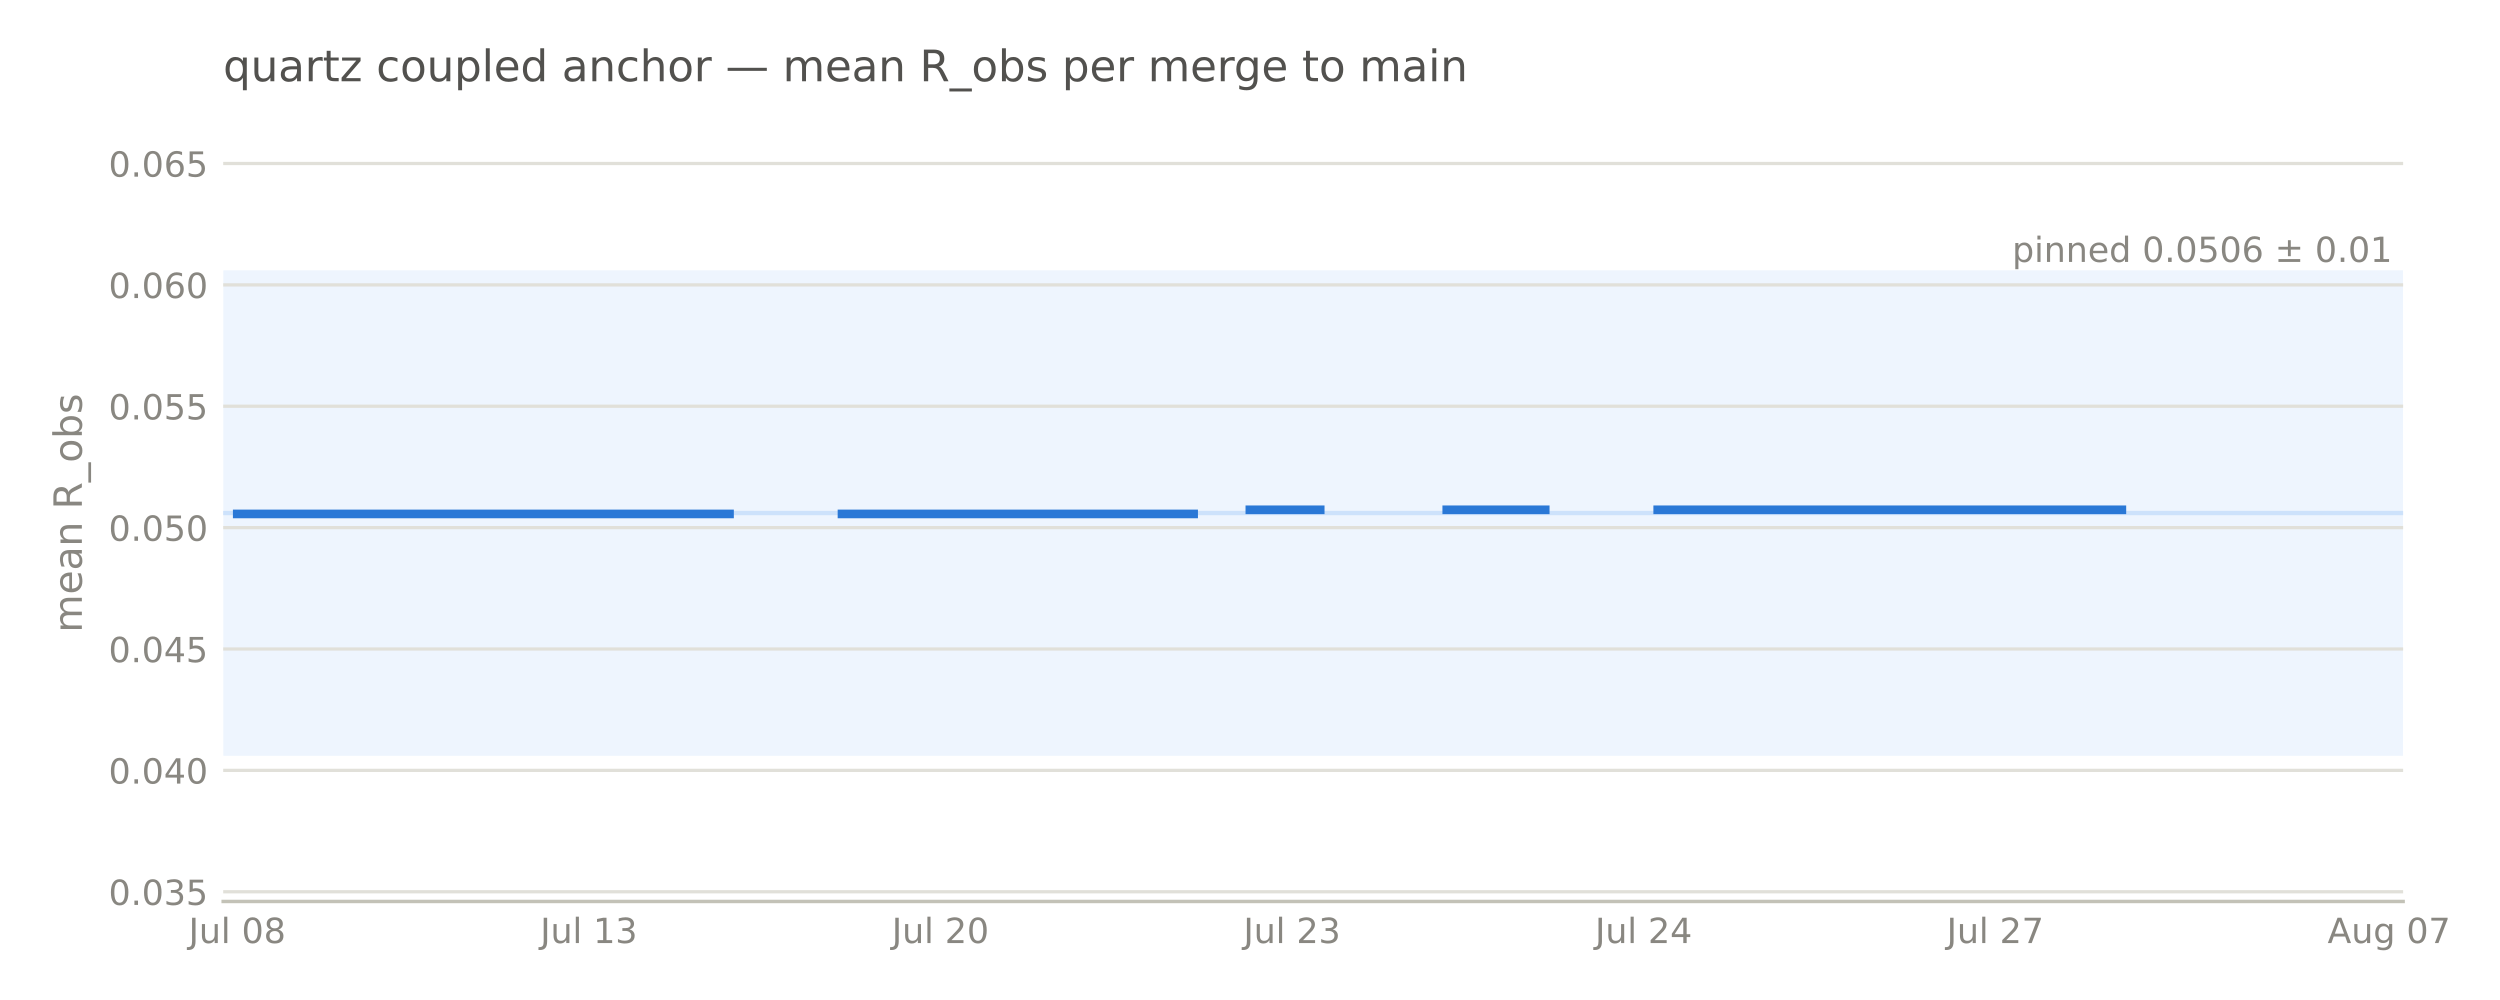
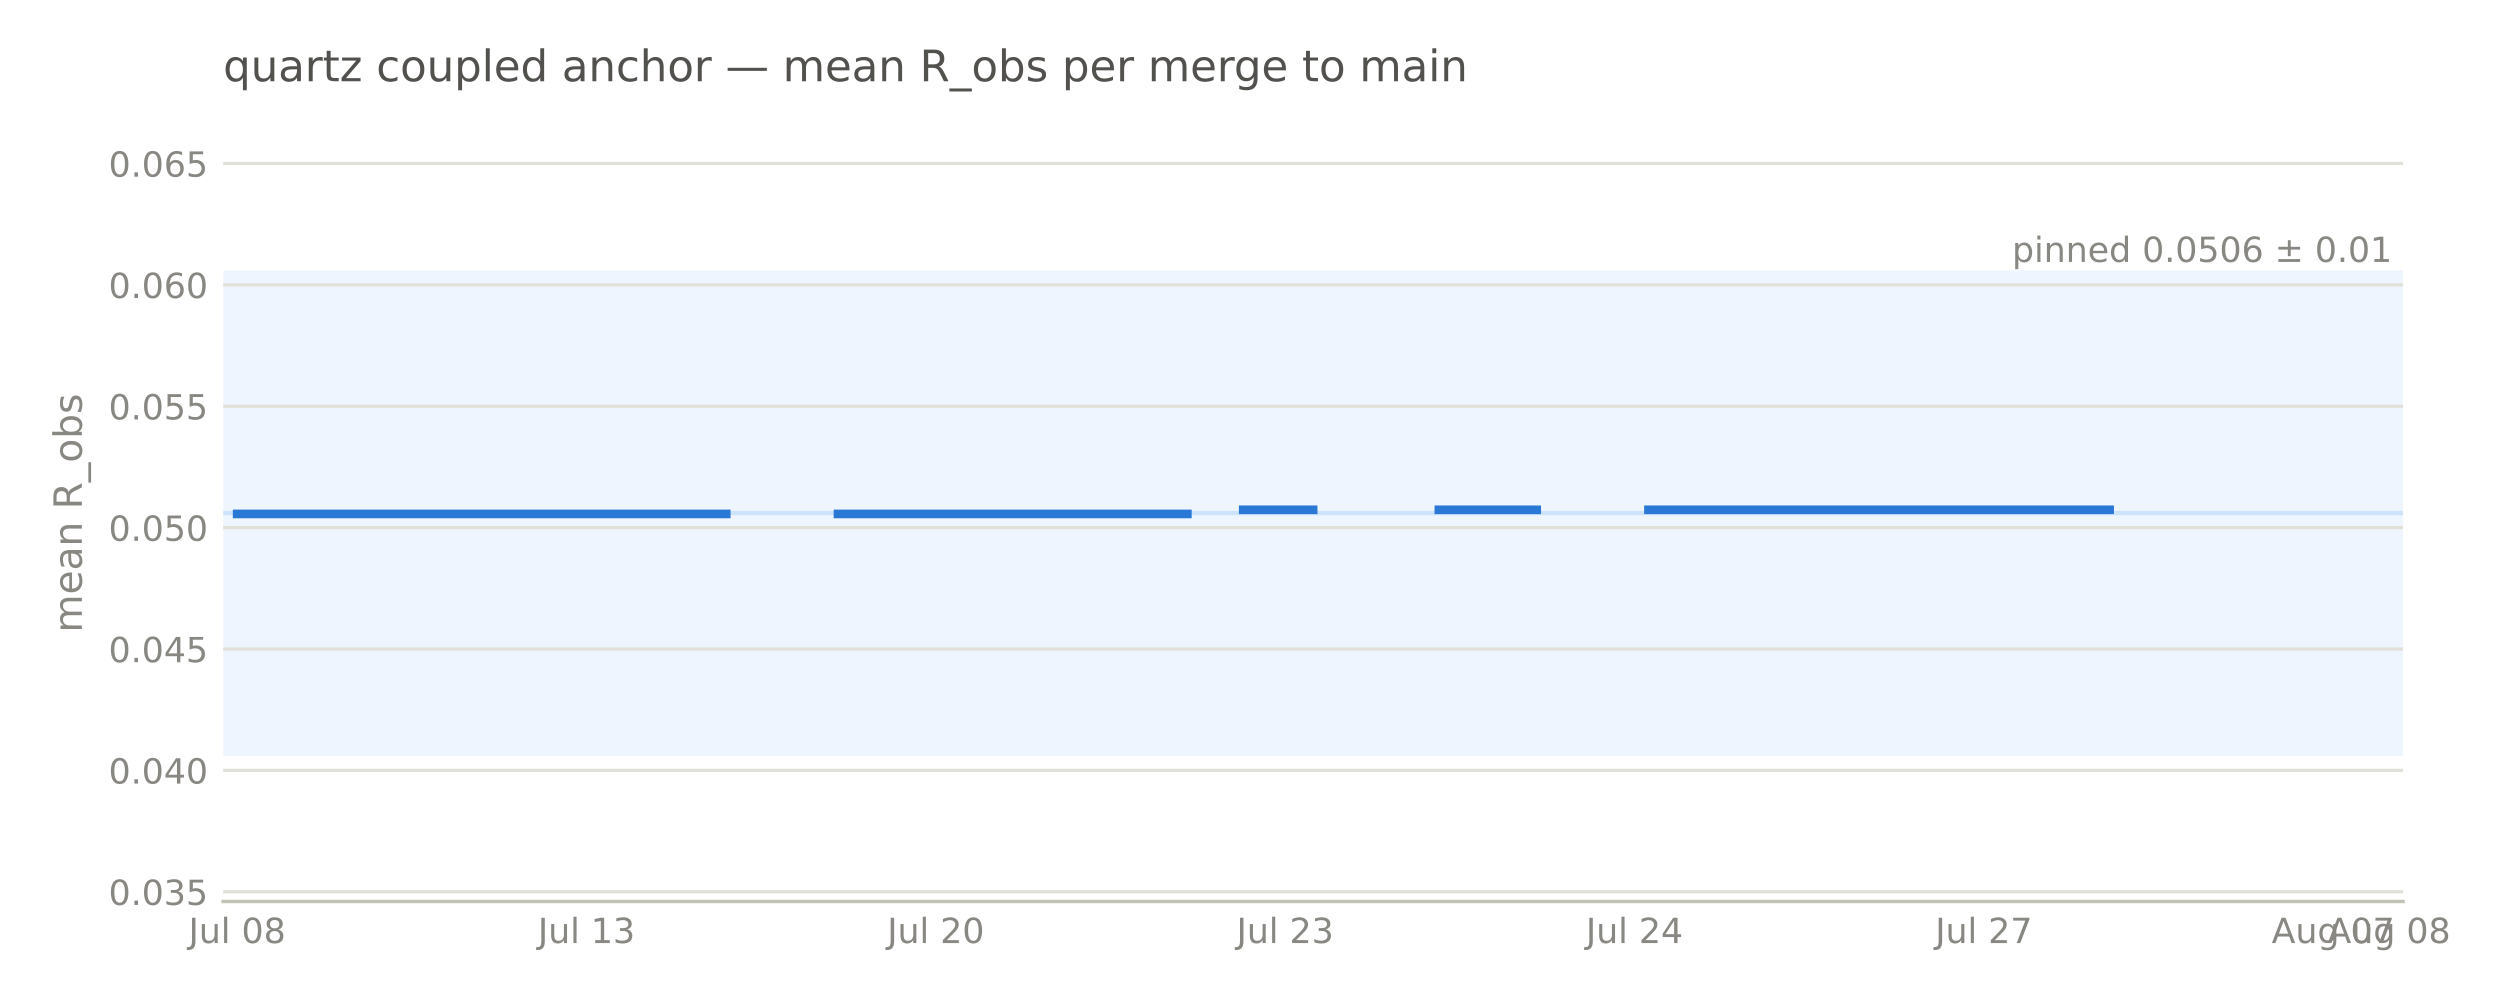
<svg xmlns="http://www.w3.org/2000/svg" width="576pt" height="230.4pt" viewBox="0 0 576 230.4" version="1.1">
  <defs>
    <style type="text/css">*{stroke-linejoin: round; stroke-linecap: butt}</style>
  </defs>
  <g id="figure_1">
    <g id="patch_1">
      <path d="M 0 230.4  L 576 230.4  L 576 0  L 0 0  L 0 230.4  z " style="fill: none; opacity: 0" />
    </g>
    <g id="axes_1">
      <g id="patch_2">
-         <path d="M 51.422 207.698  L 553.68 207.698  L 553.68 28.72  L 51.422 28.72  L 51.422 207.698  z " style="fill: none" />
+         <path d="M 51.422 207.698  L 553.662 207.698  L 553.662 28.72  L 51.422 28.72  L 51.422 207.698  z " style="fill: none" />
      </g>
      <g id="patch_3">
-         <path d="M 51.422 174.14  L 553.68 174.14  L 553.68 62.278  L 51.422 62.278  z " clip-path="url(#p2c0645d400)" style="fill: #cde2fb; opacity: 0.35" />
+         <path d="M 51.422 174.14  L 553.662 174.14  L 553.662 62.278  L 51.422 62.278  z " clip-path="url(#p29d02f9677)" style="fill: #cde2fb; opacity: 0.35" />
      </g>
      <g id="matplotlib.axis_1">
        <g id="xtick_1">
          <g id="line2d_1" />
          <g id="text_1">
-             <text style="font-size: 8px; font-family: 'DejaVu Sans', 'Bitstream Vera Sans', 'Computer Modern Sans Serif', 'Lucida Grande', 'Verdana', 'Geneva', 'Lucid', 'Arial', 'Helvetica', 'Avant Garde', sans-serif; text-anchor: middle; fill: #898781" x="54.662" y="217.277" transform="rotate(-0 54.66248 217.2769)">Jul 08</text>
+             <text style="font-size: 8px; font-family: 'DejaVu Sans', 'Bitstream Vera Sans', 'Computer Modern Sans Serif', 'Lucida Grande', 'Verdana', 'Geneva', 'Lucid', 'Arial', 'Helvetica', 'Avant Garde', sans-serif; text-anchor: middle; fill: #898781" x="54.642" y="217.277" transform="rotate(-0 54.64159 217.2769)">Jul 08</text>
          </g>
        </g>
        <g id="xtick_2">
          <g id="line2d_2" />
          <g id="text_2">
-             <text style="font-size: 8px; font-family: 'DejaVu Sans', 'Bitstream Vera Sans', 'Computer Modern Sans Serif', 'Lucida Grande', 'Verdana', 'Geneva', 'Lucid', 'Arial', 'Helvetica', 'Avant Garde', sans-serif; text-anchor: middle; fill: #898781" x="135.672" y="217.277" transform="rotate(-0 135.6718 217.2769)">Jul 13</text>
+             <text style="font-size: 8px; font-family: 'DejaVu Sans', 'Bitstream Vera Sans', 'Computer Modern Sans Serif', 'Lucida Grande', 'Verdana', 'Geneva', 'Lucid', 'Arial', 'Helvetica', 'Avant Garde', sans-serif; text-anchor: middle; fill: #898781" x="135.129" y="217.277" transform="rotate(-0 135.1287 217.2769)">Jul 13</text>
          </g>
        </g>
        <g id="xtick_3">
          <g id="line2d_3" />
          <g id="text_3">
-             <text style="font-size: 8px; font-family: 'DejaVu Sans', 'Bitstream Vera Sans', 'Computer Modern Sans Serif', 'Lucida Grande', 'Verdana', 'Geneva', 'Lucid', 'Arial', 'Helvetica', 'Avant Garde', sans-serif; text-anchor: middle; fill: #898781" x="216.681" y="217.277" transform="rotate(-0 216.6812 217.2769)">Jul 20</text>
+             <text style="font-size: 8px; font-family: 'DejaVu Sans', 'Bitstream Vera Sans', 'Computer Modern Sans Serif', 'Lucida Grande', 'Verdana', 'Geneva', 'Lucid', 'Arial', 'Helvetica', 'Avant Garde', sans-serif; text-anchor: middle; fill: #898781" x="215.616" y="217.277" transform="rotate(-0 215.6158 217.2769)">Jul 20</text>
          </g>
        </g>
        <g id="xtick_4">
          <g id="line2d_4" />
          <g id="text_4">
-             <text style="font-size: 8px; font-family: 'DejaVu Sans', 'Bitstream Vera Sans', 'Computer Modern Sans Serif', 'Lucida Grande', 'Verdana', 'Geneva', 'Lucid', 'Arial', 'Helvetica', 'Avant Garde', sans-serif; text-anchor: middle; fill: #898781" x="297.69" y="217.277" transform="rotate(-0 297.6905 217.2769)">Jul 23</text>
+             <text style="font-size: 8px; font-family: 'DejaVu Sans', 'Bitstream Vera Sans', 'Computer Modern Sans Serif', 'Lucida Grande', 'Verdana', 'Geneva', 'Lucid', 'Arial', 'Helvetica', 'Avant Garde', sans-serif; text-anchor: middle; fill: #898781" x="296.103" y="217.277" transform="rotate(-0 296.1029 217.2769)">Jul 23</text>
          </g>
        </g>
        <g id="xtick_5">
          <g id="line2d_5" />
          <g id="text_5">
-             <text style="font-size: 8px; font-family: 'DejaVu Sans', 'Bitstream Vera Sans', 'Computer Modern Sans Serif', 'Lucida Grande', 'Verdana', 'Geneva', 'Lucid', 'Arial', 'Helvetica', 'Avant Garde', sans-serif; text-anchor: middle; fill: #898781" x="378.7" y="217.277" transform="rotate(-0 378.6998 217.2769)">Jul 24</text>
+             <text style="font-size: 8px; font-family: 'DejaVu Sans', 'Bitstream Vera Sans', 'Computer Modern Sans Serif', 'Lucida Grande', 'Verdana', 'Geneva', 'Lucid', 'Arial', 'Helvetica', 'Avant Garde', sans-serif; text-anchor: middle; fill: #898781" x="376.59" y="217.277" transform="rotate(-0 376.5899 217.2769)">Jul 24</text>
          </g>
        </g>
        <g id="xtick_6">
          <g id="line2d_6" />
          <g id="text_6">
-             <text style="font-size: 8px; font-family: 'DejaVu Sans', 'Bitstream Vera Sans', 'Computer Modern Sans Serif', 'Lucida Grande', 'Verdana', 'Geneva', 'Lucid', 'Arial', 'Helvetica', 'Avant Garde', sans-serif; text-anchor: middle; fill: #898781" x="459.709" y="217.277" transform="rotate(-0 459.7092 217.2769)">Jul 27</text>
+             <text style="font-size: 8px; font-family: 'DejaVu Sans', 'Bitstream Vera Sans', 'Computer Modern Sans Serif', 'Lucida Grande', 'Verdana', 'Geneva', 'Lucid', 'Arial', 'Helvetica', 'Avant Garde', sans-serif; text-anchor: middle; fill: #898781" x="457.077" y="217.277" transform="rotate(-0 457.077 217.2769)">Jul 27</text>
          </g>
        </g>
        <g id="xtick_7">
          <g id="line2d_7" />
          <g id="text_7">
-             <text style="font-size: 8px; font-family: 'DejaVu Sans', 'Bitstream Vera Sans', 'Computer Modern Sans Serif', 'Lucida Grande', 'Verdana', 'Geneva', 'Lucid', 'Arial', 'Helvetica', 'Avant Garde', sans-serif; text-anchor: middle; fill: #898781" x="550.44" y="217.276" transform="rotate(-0 550.4396 217.2763)">Aug 07</text>
+             <text style="font-size: 8px; font-family: 'DejaVu Sans', 'Bitstream Vera Sans', 'Computer Modern Sans Serif', 'Lucida Grande', 'Verdana', 'Geneva', 'Lucid', 'Arial', 'Helvetica', 'Avant Garde', sans-serif; text-anchor: middle; fill: #898781" x="537.564" y="217.276" transform="rotate(-0 537.5641 217.2763)">Aug 07</text>
+           </g>
+         </g>
+         <g id="xtick_8">
+           <g id="line2d_8" />
+           <g id="text_8">
+             <text style="font-size: 8px; font-family: 'DejaVu Sans', 'Bitstream Vera Sans', 'Computer Modern Sans Serif', 'Lucida Grande', 'Verdana', 'Geneva', 'Lucid', 'Arial', 'Helvetica', 'Avant Garde', sans-serif; text-anchor: middle; fill: #898781" x="550.442" y="217.276" transform="rotate(-0 550.4421 217.2763)">Aug 08</text>
          </g>
        </g>
      </g>
      <g id="matplotlib.axis_2">
        <g id="ytick_1">
-           <g id="line2d_8">
-             <path d="M 51.422 205.461  L 553.68 205.461  " clip-path="url(#p2c0645d400)" style="fill: none; stroke: #e1e0d9; stroke-width: 0.75; stroke-linecap: square" />
+           <g id="line2d_9">
+             <path d="M 51.422 205.461  L 553.662 205.461  " clip-path="url(#p29d02f9677)" style="fill: none; stroke: #e1e0d9; stroke-width: 0.75; stroke-linecap: square" />
          </g>
-           <g id="line2d_9" />
-           <g id="text_8">
+           <g id="line2d_10" />
+           <g id="text_9">
            <text style="font-size: 8px; font-family: 'DejaVu Sans', 'Bitstream Vera Sans', 'Computer Modern Sans Serif', 'Lucida Grande', 'Verdana', 'Geneva', 'Lucid', 'Arial', 'Helvetica', 'Avant Garde', sans-serif; text-anchor: end; fill: #898781" x="47.922" y="208.5" transform="rotate(-0 47.92211 208.5)">0.035</text>
          </g>
        </g>
        <g id="ytick_2">
-           <g id="line2d_10">
-             <path d="M 51.422 177.496  L 553.68 177.496  " clip-path="url(#p2c0645d400)" style="fill: none; stroke: #e1e0d9; stroke-width: 0.75; stroke-linecap: square" />
+           <g id="line2d_11">
+             <path d="M 51.422 177.496  L 553.662 177.496  " clip-path="url(#p29d02f9677)" style="fill: none; stroke: #e1e0d9; stroke-width: 0.75; stroke-linecap: square" />
          </g>
-           <g id="line2d_11" />
-           <g id="text_9">
+           <g id="line2d_12" />
+           <g id="text_10">
            <text style="font-size: 8px; font-family: 'DejaVu Sans', 'Bitstream Vera Sans', 'Computer Modern Sans Serif', 'Lucida Grande', 'Verdana', 'Geneva', 'Lucid', 'Arial', 'Helvetica', 'Avant Garde', sans-serif; text-anchor: end; fill: #898781" x="47.922" y="180.535" transform="rotate(-0 47.92211 180.5346)">0.040</text>
          </g>
        </g>
        <g id="ytick_3">
-           <g id="line2d_12">
-             <path d="M 51.422 149.53  L 553.68 149.53  " clip-path="url(#p2c0645d400)" style="fill: none; stroke: #e1e0d9; stroke-width: 0.75; stroke-linecap: square" />
+           <g id="line2d_13">
+             <path d="M 51.422 149.53  L 553.662 149.53  " clip-path="url(#p29d02f9677)" style="fill: none; stroke: #e1e0d9; stroke-width: 0.75; stroke-linecap: square" />
          </g>
-           <g id="line2d_13" />
-           <g id="text_10">
+           <g id="line2d_14" />
+           <g id="text_11">
            <text style="font-size: 8px; font-family: 'DejaVu Sans', 'Bitstream Vera Sans', 'Computer Modern Sans Serif', 'Lucida Grande', 'Verdana', 'Geneva', 'Lucid', 'Arial', 'Helvetica', 'Avant Garde', sans-serif; text-anchor: end; fill: #898781" x="47.922" y="152.569" transform="rotate(-0 47.92211 152.5693)">0.045</text>
          </g>
        </g>
        <g id="ytick_4">
-           <g id="line2d_14">
-             <path d="M 51.422 121.565  L 553.68 121.565  " clip-path="url(#p2c0645d400)" style="fill: none; stroke: #e1e0d9; stroke-width: 0.75; stroke-linecap: square" />
+           <g id="line2d_15">
+             <path d="M 51.422 121.565  L 553.662 121.565  " clip-path="url(#p29d02f9677)" style="fill: none; stroke: #e1e0d9; stroke-width: 0.75; stroke-linecap: square" />
          </g>
-           <g id="line2d_15" />
-           <g id="text_11">
+           <g id="line2d_16" />
+           <g id="text_12">
            <text style="font-size: 8px; font-family: 'DejaVu Sans', 'Bitstream Vera Sans', 'Computer Modern Sans Serif', 'Lucida Grande', 'Verdana', 'Geneva', 'Lucid', 'Arial', 'Helvetica', 'Avant Garde', sans-serif; text-anchor: end; fill: #898781" x="47.922" y="124.604" transform="rotate(-0 47.92211 124.604)">0.050</text>
          </g>
        </g>
        <g id="ytick_5">
-           <g id="line2d_16">
-             <path d="M 51.422 93.6  L 553.68 93.6  " clip-path="url(#p2c0645d400)" style="fill: none; stroke: #e1e0d9; stroke-width: 0.75; stroke-linecap: square" />
+           <g id="line2d_17">
+             <path d="M 51.422 93.6  L 553.662 93.6  " clip-path="url(#p29d02f9677)" style="fill: none; stroke: #e1e0d9; stroke-width: 0.75; stroke-linecap: square" />
          </g>
-           <g id="line2d_17" />
-           <g id="text_12">
+           <g id="line2d_18" />
+           <g id="text_13">
            <text style="font-size: 8px; font-family: 'DejaVu Sans', 'Bitstream Vera Sans', 'Computer Modern Sans Serif', 'Lucida Grande', 'Verdana', 'Geneva', 'Lucid', 'Arial', 'Helvetica', 'Avant Garde', sans-serif; text-anchor: end; fill: #898781" x="47.922" y="96.639" transform="rotate(-0 47.92211 96.63863)">0.055</text>
          </g>
        </g>
        <g id="ytick_6">
-           <g id="line2d_18">
-             <path d="M 51.422 65.634  L 553.68 65.634  " clip-path="url(#p2c0645d400)" style="fill: none; stroke: #e1e0d9; stroke-width: 0.75; stroke-linecap: square" />
+           <g id="line2d_19">
+             <path d="M 51.422 65.634  L 553.662 65.634  " clip-path="url(#p29d02f9677)" style="fill: none; stroke: #e1e0d9; stroke-width: 0.75; stroke-linecap: square" />
          </g>
-           <g id="line2d_19" />
-           <g id="text_13">
+           <g id="line2d_20" />
+           <g id="text_14">
            <text style="font-size: 8px; font-family: 'DejaVu Sans', 'Bitstream Vera Sans', 'Computer Modern Sans Serif', 'Lucida Grande', 'Verdana', 'Geneva', 'Lucid', 'Arial', 'Helvetica', 'Avant Garde', sans-serif; text-anchor: end; fill: #898781" x="47.922" y="68.673" transform="rotate(-0 47.92211 68.6733)">0.060</text>
          </g>
        </g>
        <g id="ytick_7">
-           <g id="line2d_20">
-             <path d="M 51.422 37.669  L 553.68 37.669  " clip-path="url(#p2c0645d400)" style="fill: none; stroke: #e1e0d9; stroke-width: 0.75; stroke-linecap: square" />
+           <g id="line2d_21">
+             <path d="M 51.422 37.669  L 553.662 37.669  " clip-path="url(#p29d02f9677)" style="fill: none; stroke: #e1e0d9; stroke-width: 0.75; stroke-linecap: square" />
          </g>
-           <g id="line2d_21" />
-           <g id="text_14">
+           <g id="line2d_22" />
+           <g id="text_15">
            <text style="font-size: 8px; font-family: 'DejaVu Sans', 'Bitstream Vera Sans', 'Computer Modern Sans Serif', 'Lucida Grande', 'Verdana', 'Geneva', 'Lucid', 'Arial', 'Helvetica', 'Avant Garde', sans-serif; text-anchor: end; fill: #898781" x="47.922" y="40.708" transform="rotate(-0 47.92211 40.70797)">0.065</text>
          </g>
        </g>
-         <g id="text_15">
+         <g id="text_16">
          <text style="font-size: 9px; font-family: 'DejaVu Sans', 'Bitstream Vera Sans', 'Computer Modern Sans Serif', 'Lucida Grande', 'Verdana', 'Geneva', 'Lucid', 'Arial', 'Helvetica', 'Avant Garde', sans-serif; text-anchor: middle; fill: #898781" x="18.858" y="118.209" transform="rotate(-90 18.8575 118.2091)">mean R_obs</text>
        </g>
      </g>
-       <g id="line2d_22">
-         <path d="M 51.422 118.209  L 553.68 118.209  " clip-path="url(#p2c0645d400)" style="fill: none; stroke: #cde2fb; stroke-linecap: square" />
+       <g id="line2d_23">
+         <path d="M 51.422 118.209  L 553.662 118.209  " clip-path="url(#p29d02f9677)" style="fill: none; stroke: #cde2fb; stroke-linecap: square" />
      </g>
      <g id="patch_4">
-         <path d="M 51.422 207.698  L 553.68 207.698  " style="fill: none; stroke: #c3c2b7; stroke-width: 0.8; stroke-linejoin: miter; stroke-linecap: square" />
+         <path d="M 51.422 207.698  L 553.662 207.698  " style="fill: none; stroke: #c3c2b7; stroke-width: 0.8; stroke-linejoin: miter; stroke-linecap: square" />
      </g>
-       <g id="line2d_23">
-         <path d="M 54.662 118.409  L 168.076 118.409  M 193.999 118.409  L 275.008 118.409  M 287.969 117.455  L 304.171 117.455  M 333.335 117.455  L 356.017 117.455  M 381.94 117.455  L 488.873 117.455  L 488.873 117.455  " clip-path="url(#p2c0645d400)" style="fill: none; stroke: #2a78d6; stroke-width: 2; stroke-linecap: square" />
-       </g>
-       <g id="text_16">
-         <text style="font-size: 8px; font-family: 'DejaVu Sans', 'Bitstream Vera Sans', 'Computer Modern Sans Serif', 'Lucida Grande', 'Verdana', 'Geneva', 'Lucid', 'Arial', 'Helvetica', 'Avant Garde', sans-serif; text-anchor: end; fill: #898781" x="551.169" y="60.357" transform="rotate(-0 551.1687 60.35652)">pinned 0.0506 ± 0.01</text>
+       <g id="line2d_24">
+         <path d="M 54.642 118.409  L 167.324 118.409  M 193.079 118.409  L 273.566 118.409  M 286.444 117.455  L 302.542 117.455  M 331.517 117.455  L 354.054 117.455  M 379.809 117.455  L 486.052 117.455  L 486.052 117.455  " clip-path="url(#p29d02f9677)" style="fill: none; stroke: #2a78d6; stroke-width: 2; stroke-linecap: square" />
      </g>
      <g id="text_17">
+         <text style="font-size: 8px; font-family: 'DejaVu Sans', 'Bitstream Vera Sans', 'Computer Modern Sans Serif', 'Lucida Grande', 'Verdana', 'Geneva', 'Lucid', 'Arial', 'Helvetica', 'Avant Garde', sans-serif; text-anchor: end; fill: #898781" x="551.15" y="60.357" transform="rotate(-0 551.1503 60.35652)">pinned 0.0506 ± 0.01</text>
+       </g>
+       <g id="text_18">
        <text style="font-size: 10px; font-family: 'DejaVu Sans', 'Bitstream Vera Sans', 'Computer Modern Sans Serif', 'Lucida Grande', 'Verdana', 'Geneva', 'Lucid', 'Arial', 'Helvetica', 'Avant Garde', sans-serif; text-anchor: start; fill: #52514e" x="51.422" y="18.72" transform="rotate(-0 51.42211 18.72)">quartz coupled anchor — mean R_obs per merge to main</text>
      </g>
    </g>
  </g>
  <defs>
-     <clipPath id="p2c0645d400">
-       <rect x="51.422" y="28.72" width="502.258" height="178.978" />
+     <clipPath id="p29d02f9677">
+       <rect x="51.422" y="28.72" width="502.239" height="178.978" />
    </clipPath>
  </defs>
</svg>
